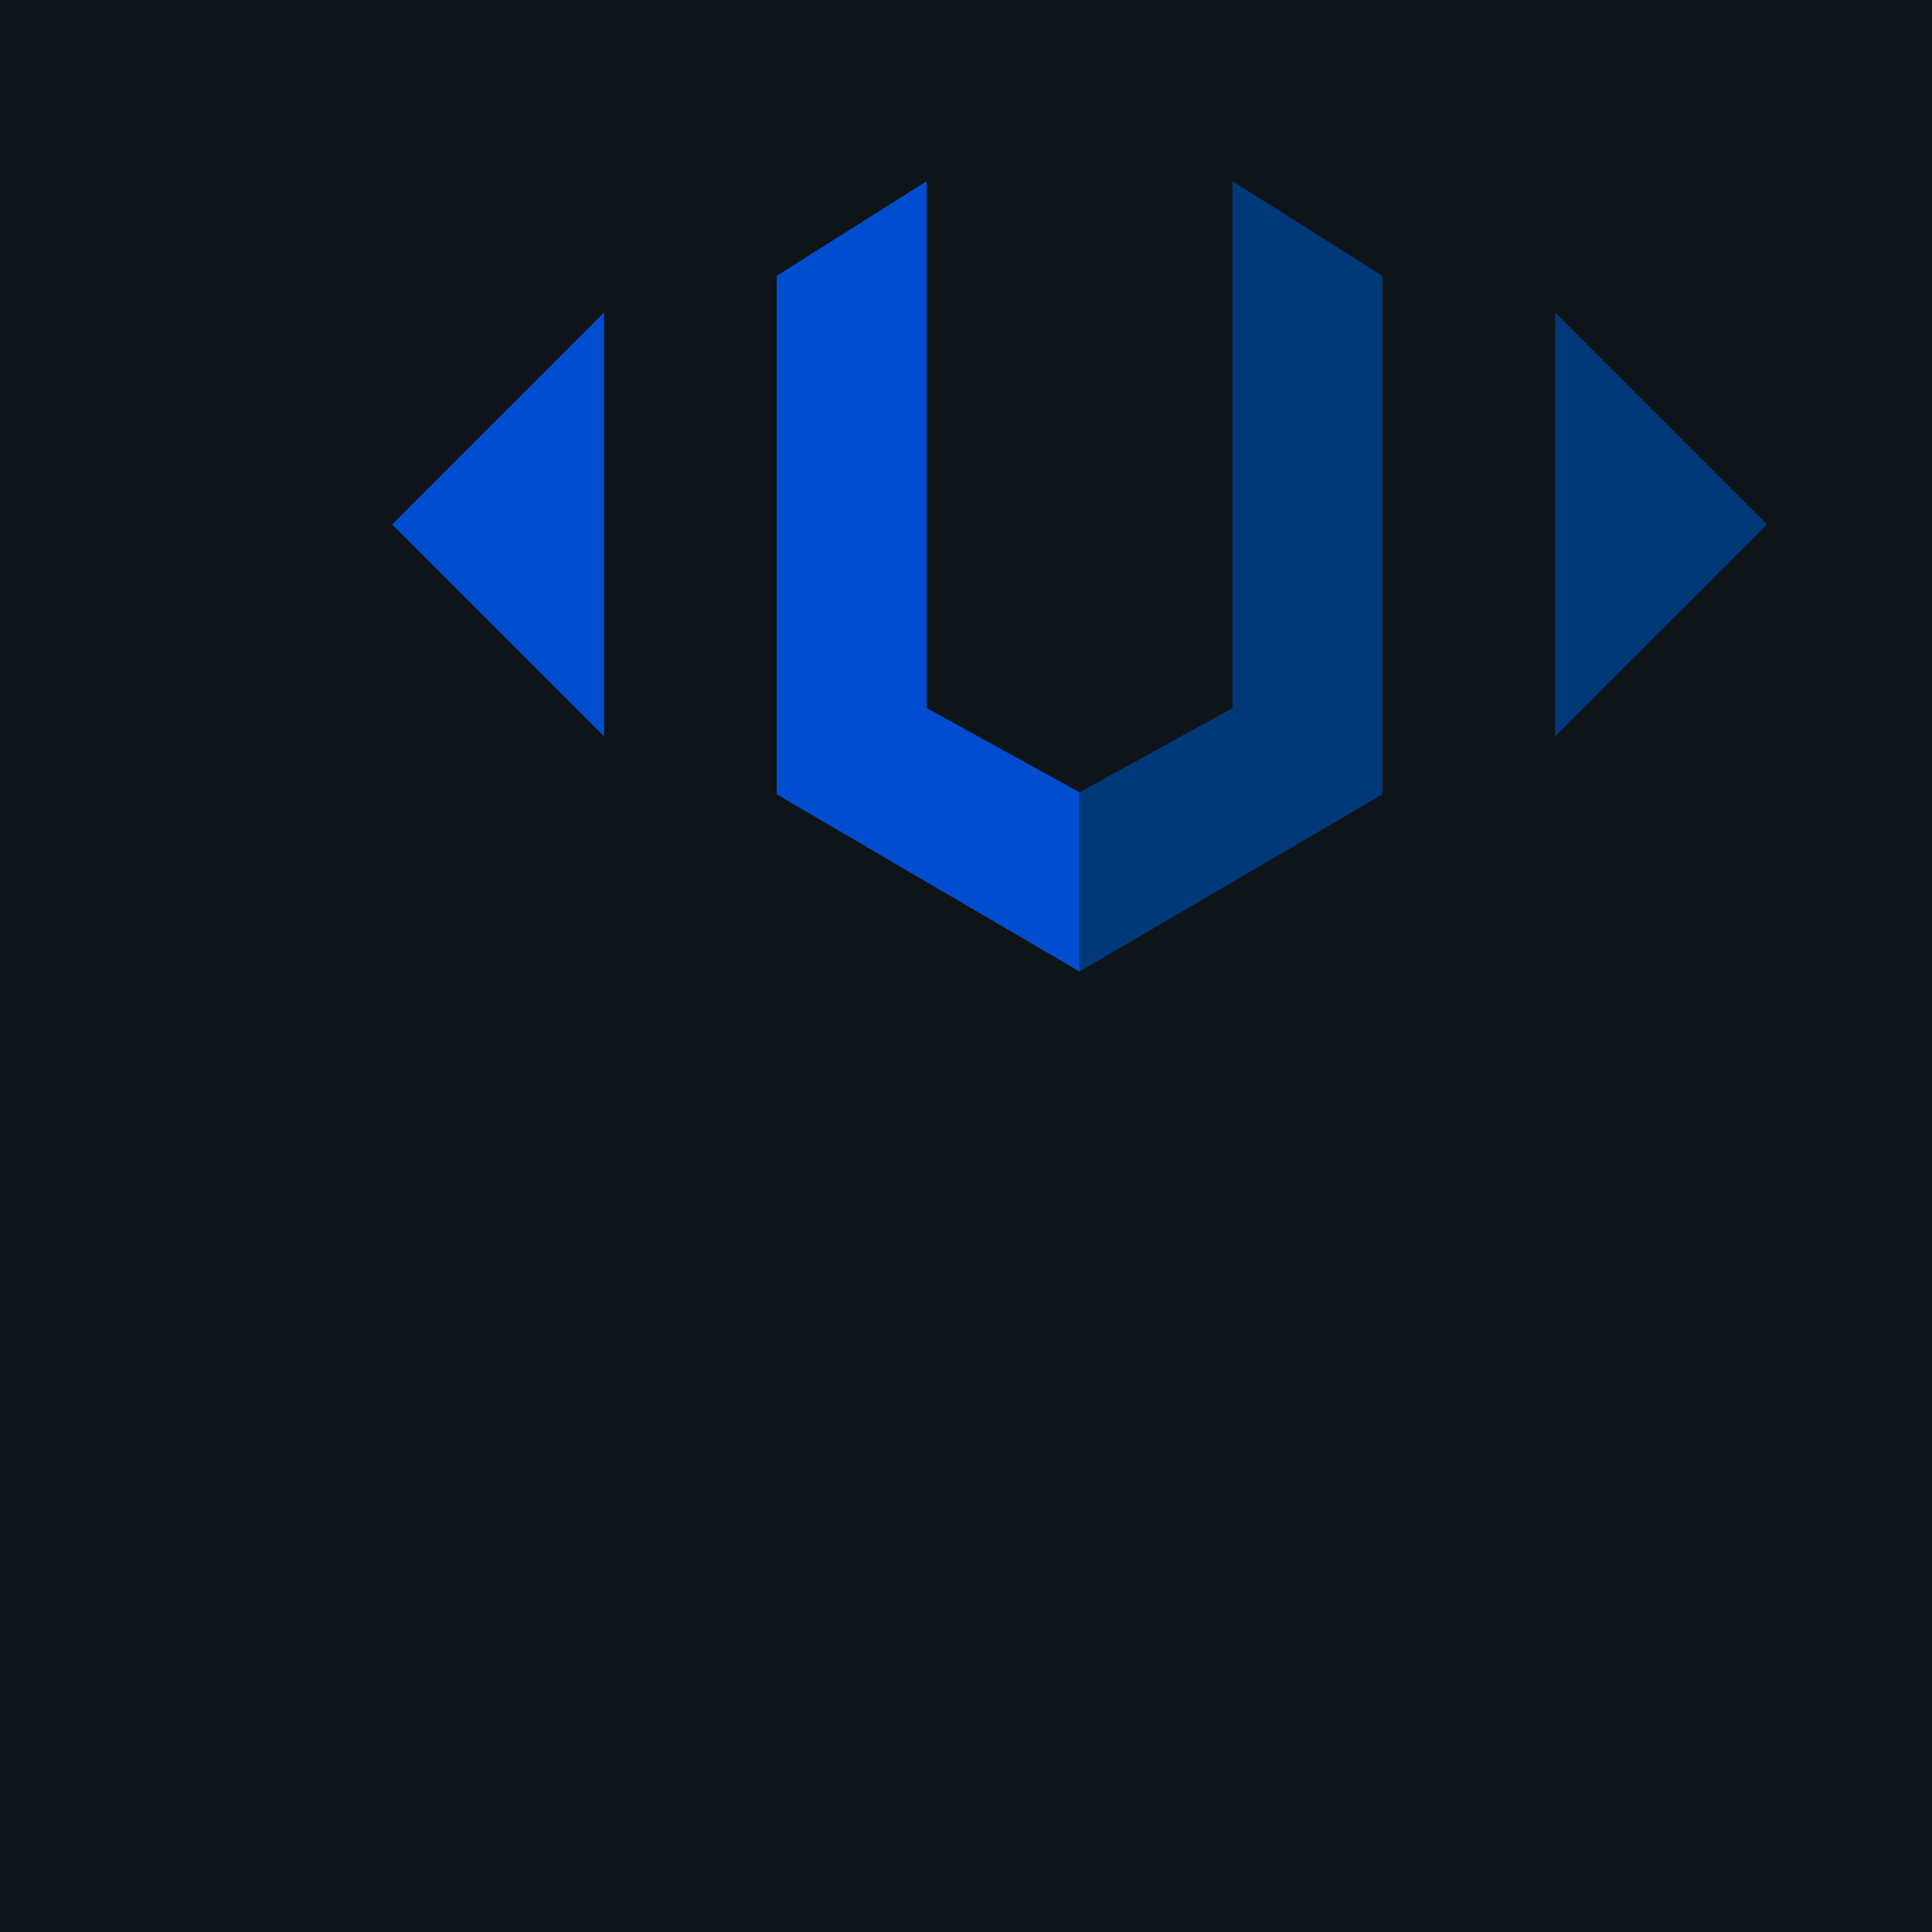
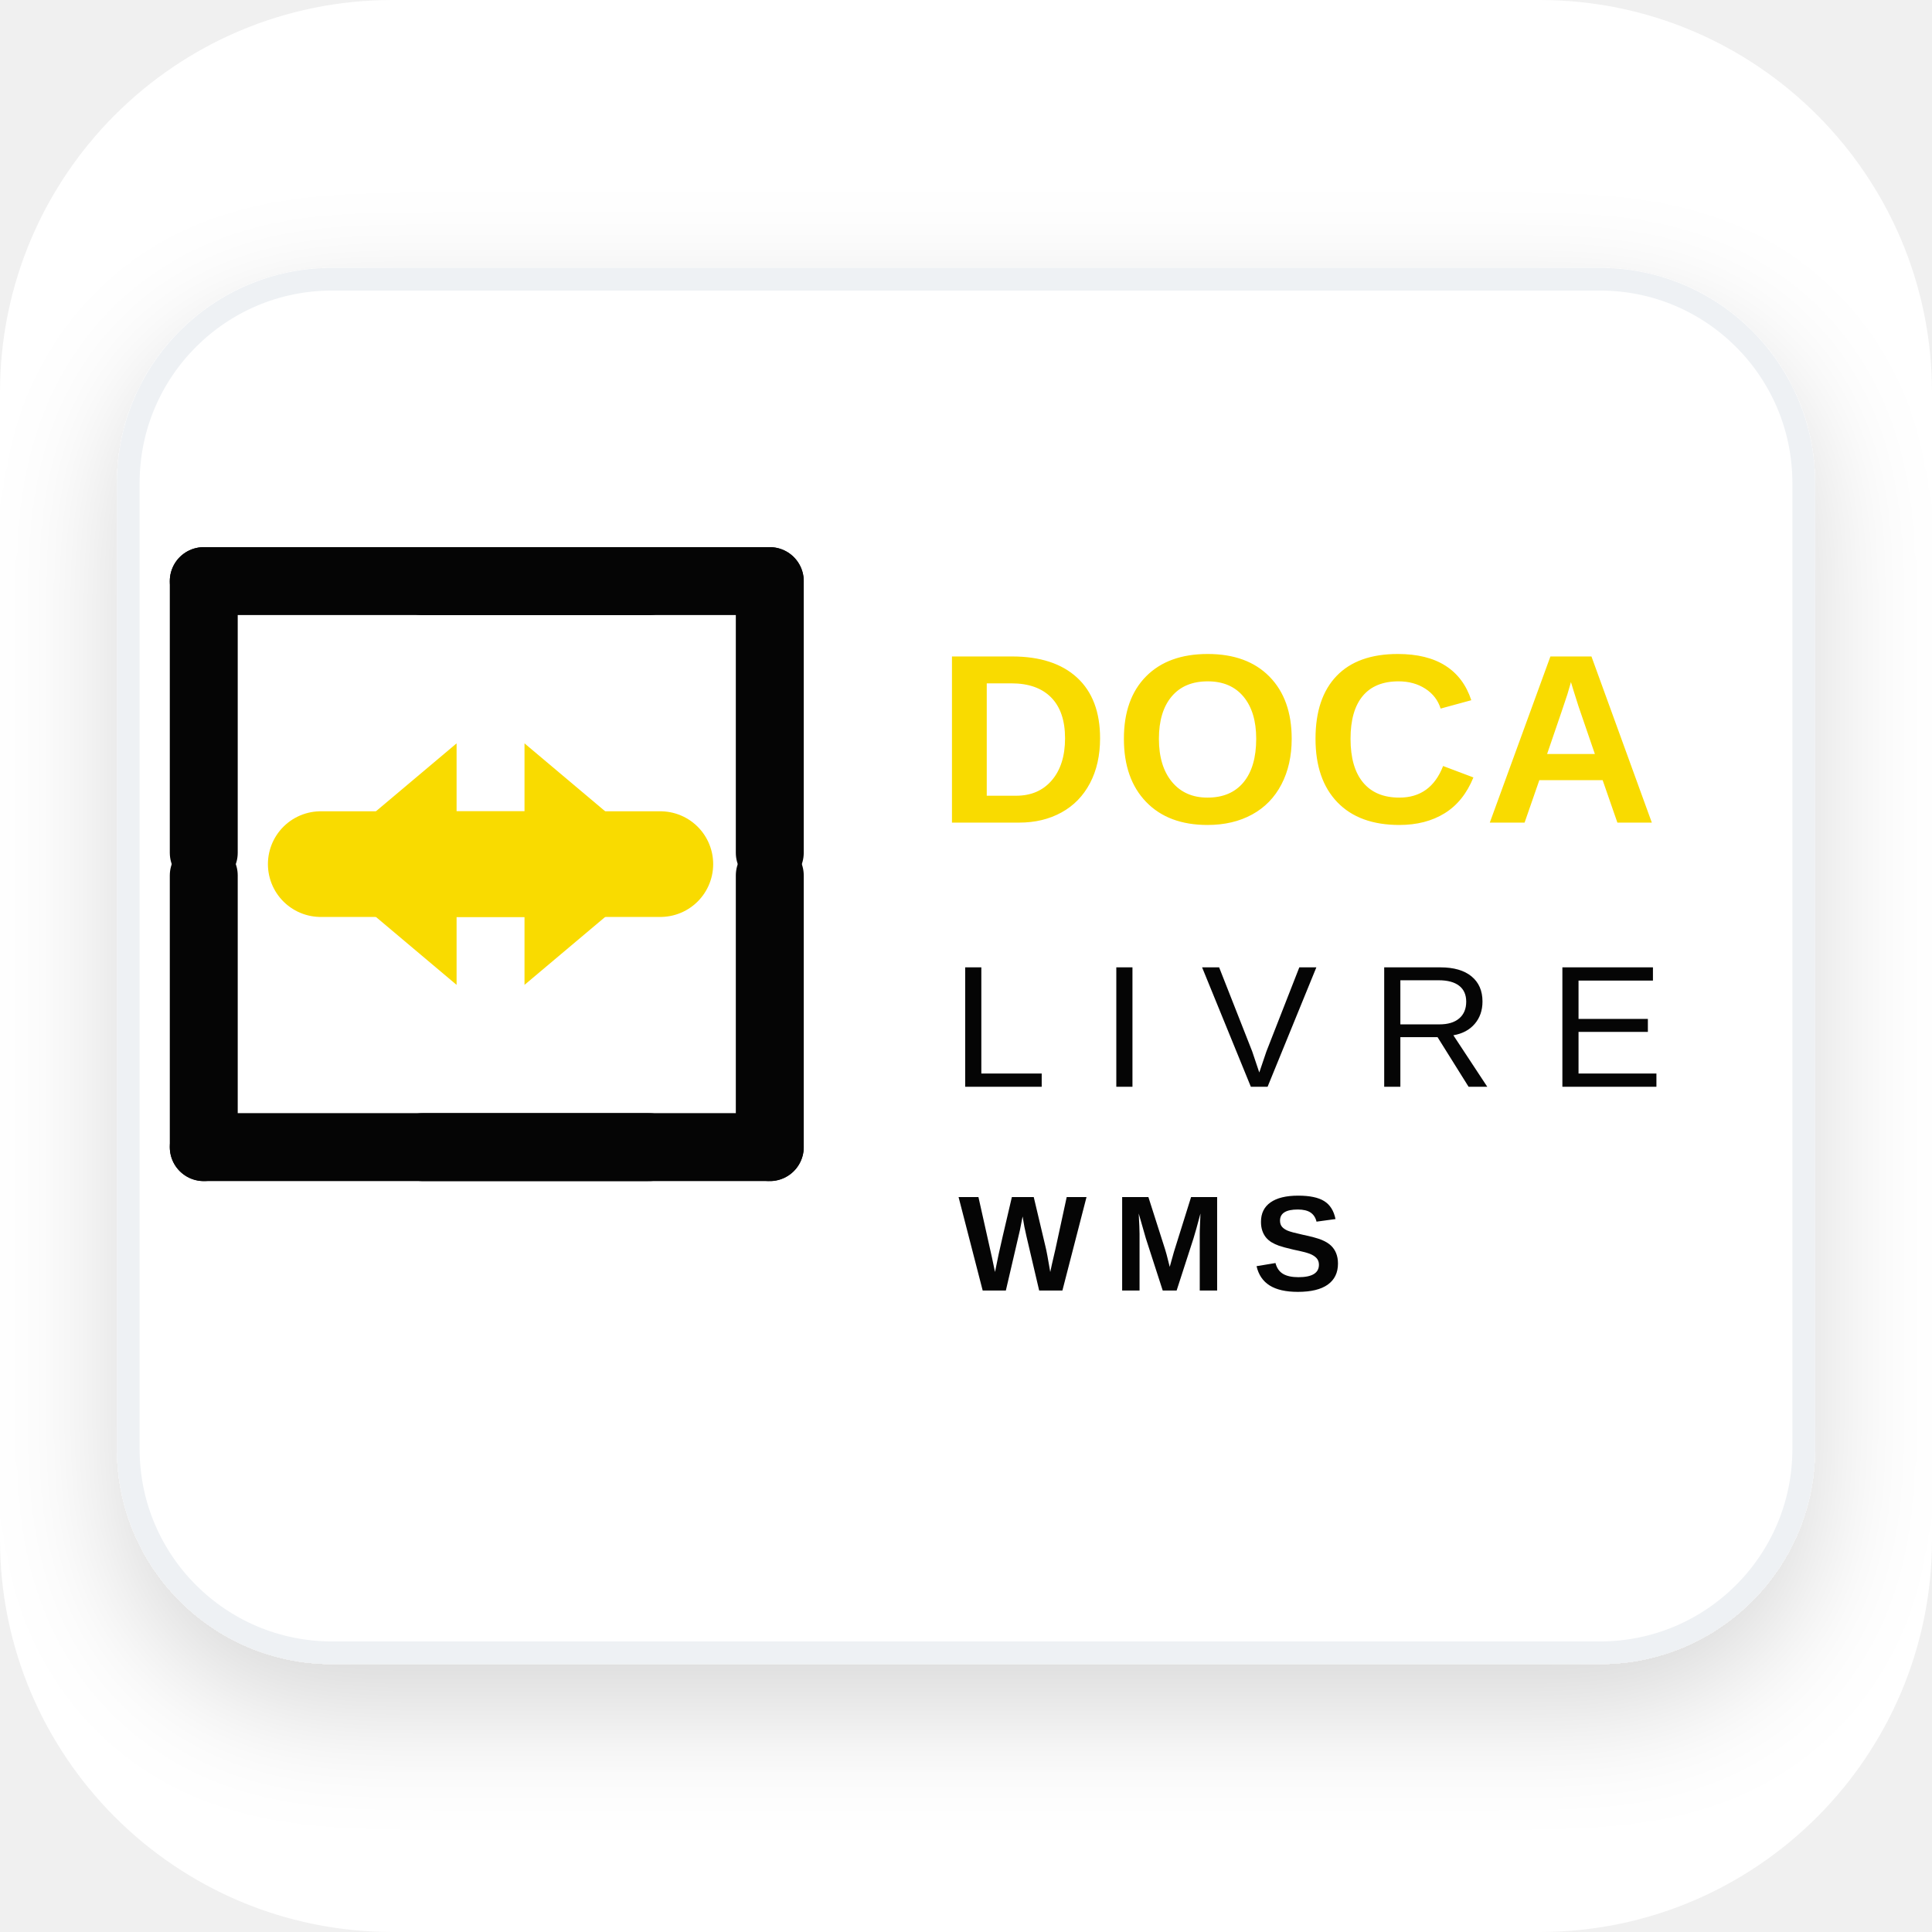
- <svg xmlns="http://www.w3.org/2000/svg" viewBox="0 0 512 512" role="img" aria-label="Ultrafrio">
-   <rect width="512" height="512" fill="#0f1419" />
-   <g transform="translate(38 48) scale(0.41)">
-     <polygon fill="#003879" points="703.89 0 703.89 340.61 605.1 395.06 605.1 510.91 800.86 396.36 800.86 61.21 703.89 0" />
-     <polygon fill="#004ecf" points="506.31 0 506.31 340.61 605.1 395.06 605.1 510.91 409.35 396.36 409.35 61.21 506.31 0" />
-     <polygon fill="#004ecf" points="297.78 84.91 160.75 221.94 297.78 358.97 297.78 84.91" />
-     <polygon fill="#003879" points="912.43 358.97 1049.45 221.94 912.43 84.91 912.43 358.97" />
+ <svg xmlns="http://www.w3.org/2000/svg" viewBox="0 0 512 512" role="img" aria-label="Doca Livre WMS">
+   <defs>
+     <filter id="shadow" x="-20%" y="-20%" width="140%" height="140%">
+       <feDropShadow dx="0" dy="12" stdDeviation="16" flood-color="#000000" flood-opacity="0.16" />
+     </filter>
+   </defs>
+   <rect width="512" height="512" rx="104" fill="#ffffff" />
+   <rect x="34" y="74" width="444" height="364" rx="54" fill="#ffffff" stroke="#eef1f4" stroke-width="6" filter="url(#shadow)" />
+   <g transform="translate(54 126)">
+     <g transform="translate(0 28)">
+       <path d="M0 0h118" stroke="#050505" stroke-width="18" stroke-linecap="round" />
+       <path d="M0 150h118" stroke="#050505" stroke-width="18" stroke-linecap="round" />
+       <path d="M0 0v72" stroke="#050505" stroke-width="18" stroke-linecap="round" />
+       <path d="M0 150v-72" stroke="#050505" stroke-width="18" stroke-linecap="round" />
+       <path d="M150 0H58" stroke="#050505" stroke-width="18" stroke-linecap="round" />
+       <path d="M150 150H58" stroke="#050505" stroke-width="18" stroke-linecap="round" />
+       <path d="M150 0v72" stroke="#050505" stroke-width="18" stroke-linecap="round" />
+       <path d="M150 150v-72" stroke="#050505" stroke-width="18" stroke-linecap="round" />
+       <path d="M31 75h56" stroke="#f9db00" stroke-width="28" stroke-linecap="round" />
+       <path d="M29 75l38-32v64z" fill="#f9db00" />
+       <path d="M121 75H65" stroke="#f9db00" stroke-width="28" stroke-linecap="round" />
+       <path d="M123 75L85 43v64z" fill="#f9db00" />
+     </g>
+     <text x="194" y="92" fill="#f9db00" font-family="Arial Black, Arial, sans-serif" font-size="64" font-weight="900" letter-spacing="1">DOCA</text>
+     <text x="198" y="162" fill="#050505" font-family="Arial, sans-serif" font-size="46" font-weight="500" letter-spacing="14">LIVRE</text>
+     <text x="200" y="216" fill="#050505" font-family="Arial Black, Arial, sans-serif" font-size="36" font-weight="900" letter-spacing="7">WMS</text>
  </g>
</svg>
